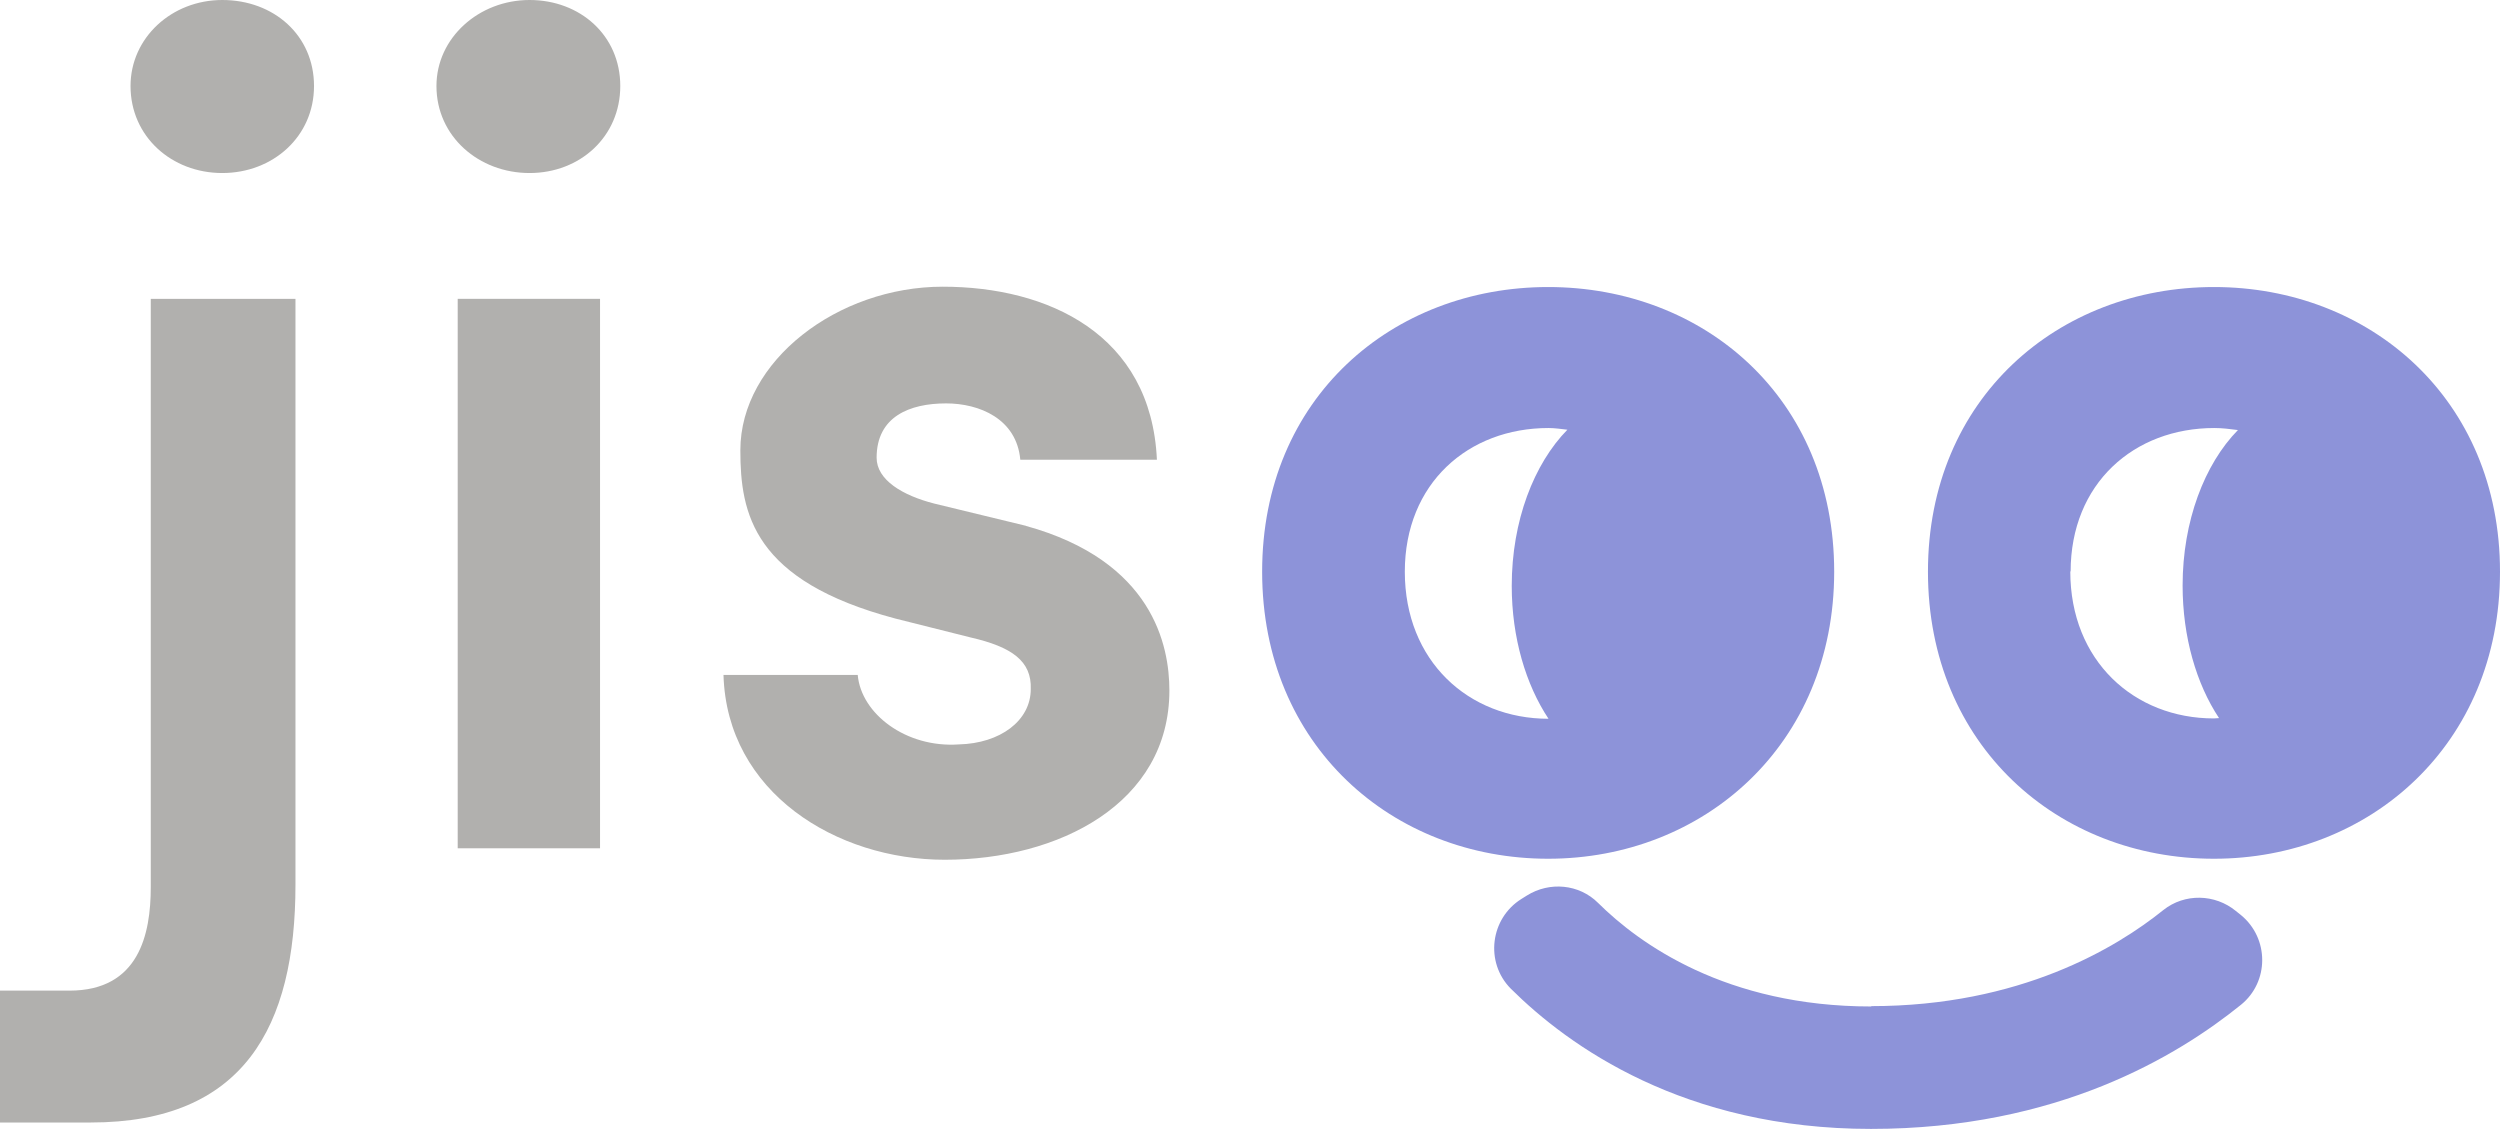
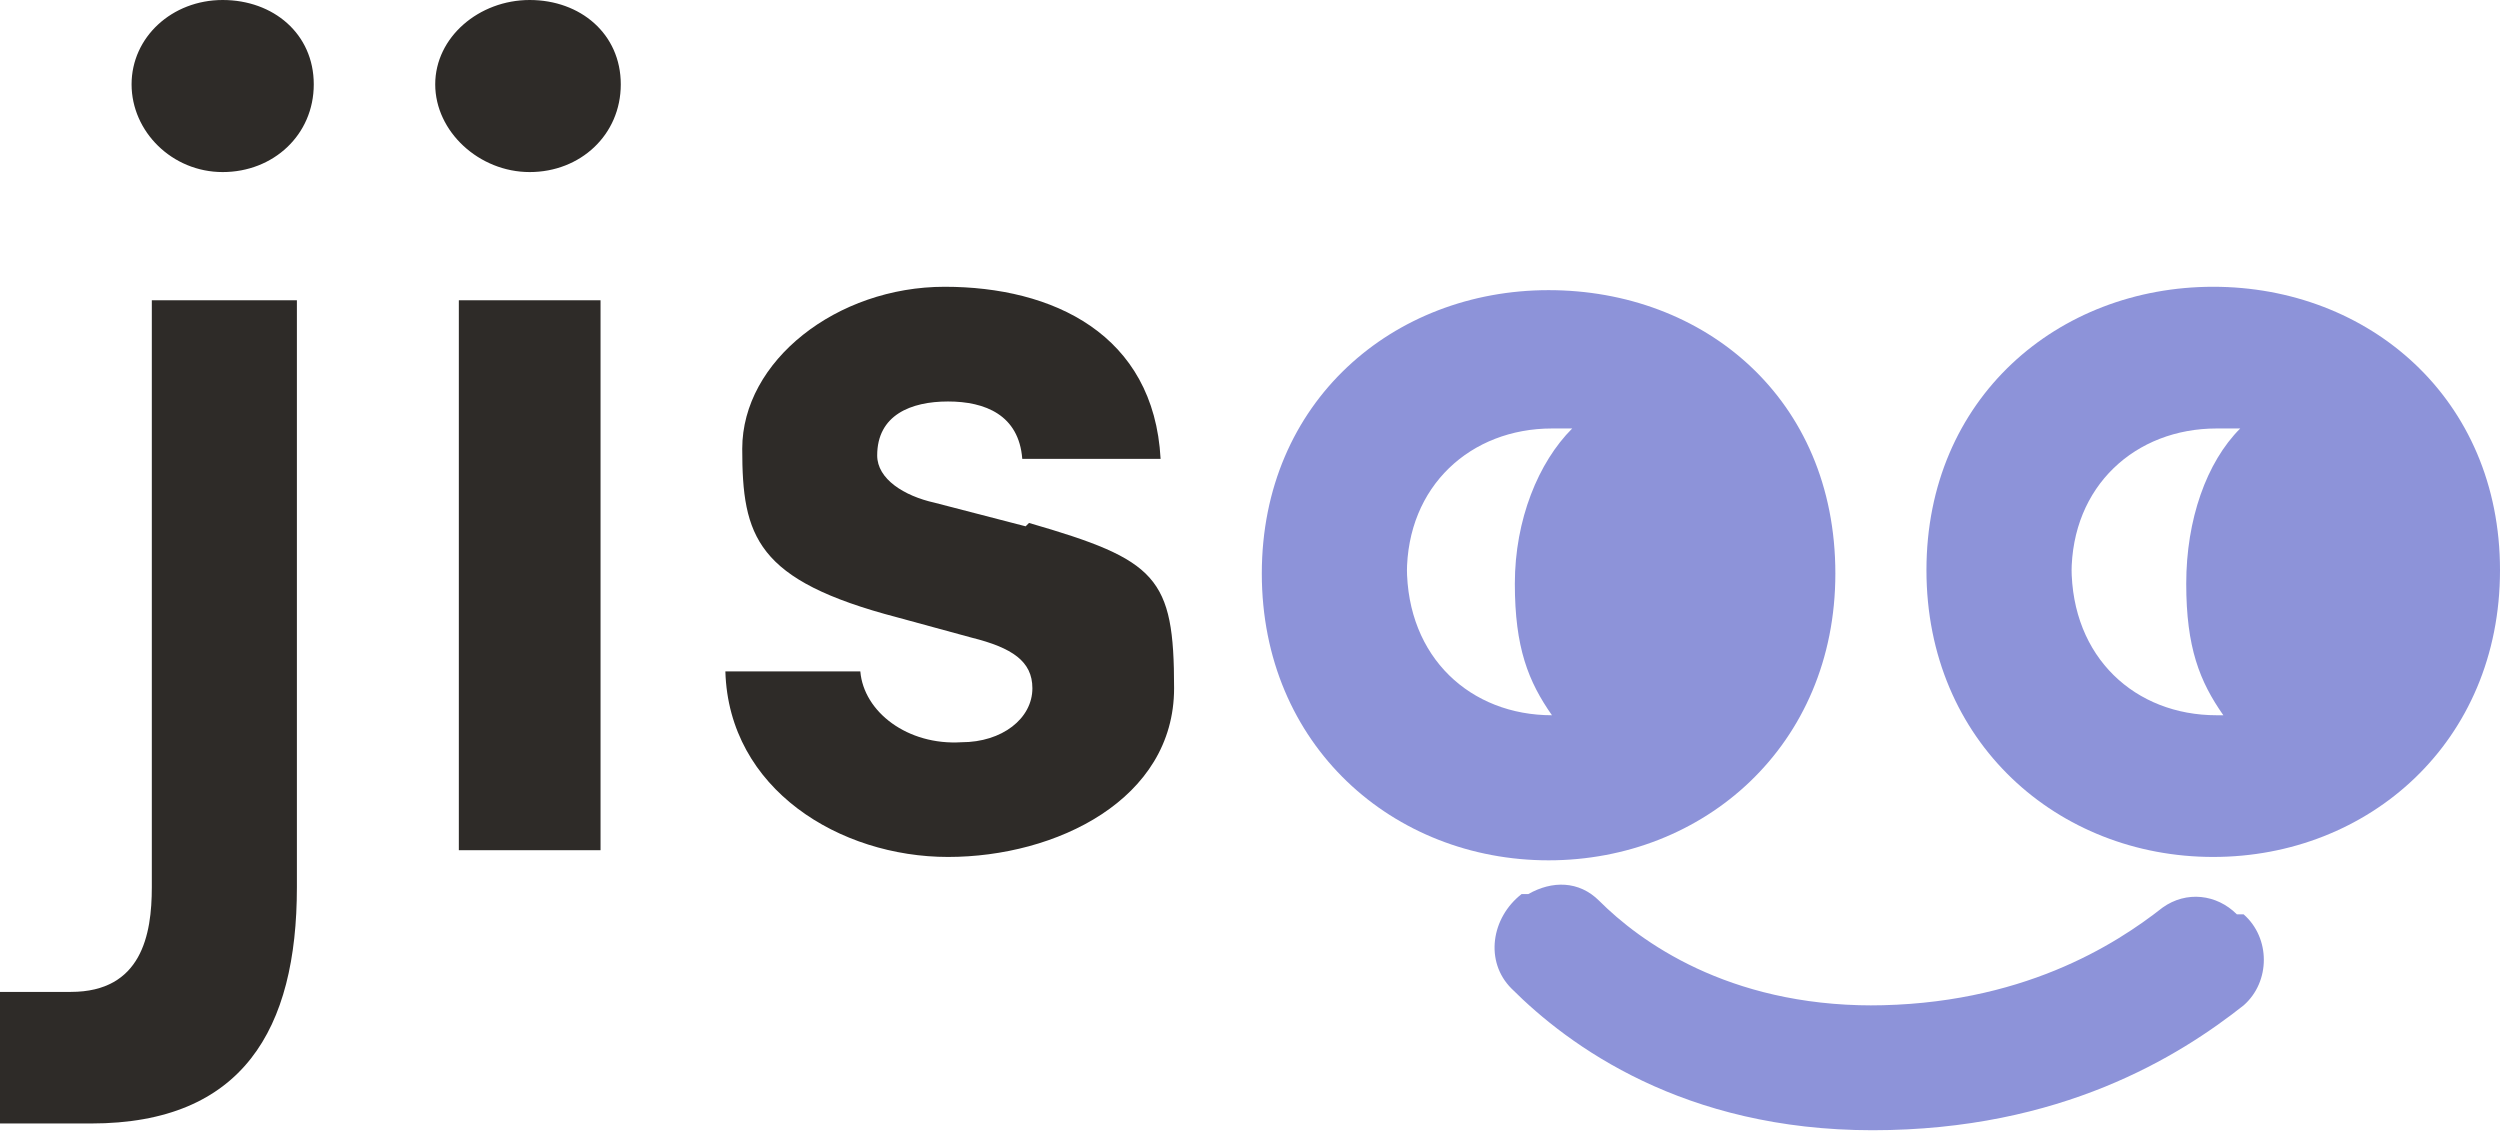
- <svg xmlns="http://www.w3.org/2000/svg" id="Layer_2" data-name="Layer 2" viewBox="0 0 74.12 33.47">
+ <svg xmlns="http://www.w3.org/2000/svg" id="Layer_2" version="1.1" viewBox="0 0 74.1 33.5">
  <defs>
    <style>
-       .cls-1 {
-         fill: #b1b0ae;
+       .st0 {
+         fill: #2e2b28;
      }

-       .cls-2 {
+       .st1 {
        fill: #8d93d9;
      }
    </style>
  </defs>
-   <g id="Layer_1-2" data-name="Layer 1">
-     <path class="cls-1" d="M4.47,26.3c0,1.4-.35,3.07-2.41,3.07H0v3.91h2.69c4.53,0,6.07-2.83,6.07-7.05V8.86h-4.29s0,17.44,0,17.44Z" />
-     <path class="cls-1" d="M6.59,0c-1.5,0-2.72,1.12-2.72,2.55,0,1.5,1.22,2.58,2.72,2.58s2.72-1.08,2.72-2.58-1.19-2.55-2.72-2.55Z" />
-     <path class="cls-1" d="M15.7,0c-1.5,0-2.76,1.12-2.76,2.55,0,1.5,1.26,2.58,2.76,2.58s2.69-1.08,2.69-2.58-1.19-2.55-2.69-2.55Z" />
-     <rect class="cls-1" x="13.57" y="8.86" width="4.22" height="16.29" />
-     <path class="cls-1" d="M30.42,15.59l-2.72-.66c-.94-.24-1.71-.7-1.71-1.36,0-1.22.98-1.61,2.06-1.61.98,0,2.09.45,2.2,1.67h4.05c-.17-3.73-3.24-5.13-6.35-5.13s-6,2.2-6,4.85c0,1.88.38,3.87,4.6,4.99l2.23.56c1.22.28,1.81.7,1.78,1.53,0,.94-.91,1.61-2.13,1.64-1.57.11-2.9-.91-3-2.06h-3.98c.1,3.49,3.35,5.48,6.56,5.48,3.38,0,6.66-1.67,6.66-5.02,0-1.33-.49-3.84-4.26-4.88h0Z" />
-     <path class="cls-2" d="M54.38,16.95c0-5.16-3.87-8.44-8.48-8.44s-8.48,3.28-8.48,8.44,3.87,8.51,8.48,8.51,8.48-3.38,8.48-8.51ZM41.65,16.95c0-2.62,1.88-4.26,4.26-4.26.19,0,.38.03.56.05-.99,1.01-1.65,2.7-1.65,4.63,0,1.54.42,2.93,1.09,3.94h0c-2.37,0-4.26-1.71-4.26-4.36Z" />
-     <path class="cls-2" d="M65.64,8.51c-4.6,0-8.48,3.28-8.48,8.44s3.87,8.51,8.48,8.51,8.48-3.38,8.48-8.51-3.87-8.44-8.48-8.44ZM61.39,16.95c0-2.62,1.88-4.26,4.26-4.26.24,0,.47.03.7.06-.99,1.01-1.64,2.7-1.64,4.61,0,1.53.41,2.92,1.08,3.93-.05,0-.1.01-.15.01-2.37,0-4.26-1.71-4.26-4.36h.01Z" />
-     <path class="cls-2" d="M55.48,29.84c-4.31,0-6.88-1.86-8.1-3.07-.56-.56-1.44-.64-2.11-.22l-.16.1c-.93.58-1.09,1.88-.32,2.66,1.72,1.71,5.14,4.16,10.68,4.16s9.1-2.17,10.97-3.68c.84-.68.84-1.97,0-2.66l-.15-.12c-.62-.51-1.52-.53-2.15-.03-1.39,1.12-4.25,2.85-8.67,2.85h.01Z" />
+   <g id="Layer_1-2">
+     <path class="st0" d="M4.5,26.3c0,1.4-.3,3.1-2.4,3.1H0v3.9h2.7c4.5,0,6.1-2.8,6.1-7V8.9h-4.3s0,17.4,0,17.4Z" />
+     <path class="st0" d="M6.6,0c-1.5,0-2.7,1.1-2.7,2.5s1.2,2.6,2.7,2.6,2.7-1.1,2.7-2.6S8.1,0,6.6,0Z" />
+     <path class="st0" d="M15.7,0c-1.5,0-2.8,1.1-2.8,2.5s1.3,2.6,2.8,2.6,2.7-1.1,2.7-2.6S17.2,0,15.7,0Z" />
+     <rect class="st0" x="13.6" y="8.9" width="4.2" height="16.3" />
+     <path class="st0" d="M30.4,15.6l-2.7-.7c-.9-.2-1.7-.7-1.7-1.4,0-1.2,1-1.6,2.1-1.6s2.1.4,2.2,1.7h4.1c-.2-3.7-3.2-5.1-6.4-5.1s-6,2.2-6,4.8.4,3.9,4.6,5l2.2.6c1.2.3,1.8.7,1.8,1.5,0,.9-.9,1.6-2.1,1.6-1.6.1-2.9-.9-3-2.1h-4c.1,3.5,3.4,5.5,6.6,5.5s6.7-1.7,6.7-5-.5-3.8-4.3-4.9h0Z" />
+     <path class="st1" d="M54.4,17c0-5.2-3.9-8.4-8.5-8.4s-8.5,3.3-8.5,8.4,3.9,8.5,8.5,8.5,8.5-3.4,8.5-8.5ZM41.7,17c0-2.6,1.9-4.3,4.3-4.3s.4,0,.6,0c-1,1-1.7,2.7-1.7,4.6s.4,2.9,1.1,3.9h0c-2.4,0-4.3-1.7-4.3-4.4Z" />
+     <path class="st1" d="M65.6,8.5c-4.6,0-8.5,3.3-8.5,8.4s3.9,8.5,8.5,8.5,8.5-3.4,8.5-8.5-3.9-8.4-8.5-8.4ZM61.4,17c0-2.6,1.9-4.3,4.3-4.3s.5,0,.7,0c-1,1-1.6,2.7-1.6,4.6s.4,2.9,1.1,3.9c0,0,0,0-.2,0-2.4,0-4.3-1.7-4.3-4.4h0Z" />
+     <path class="st1" d="M55.5,29.8c-4.3,0-6.9-1.9-8.1-3.1-.6-.6-1.4-.6-2.1-.2h-.2c-.9.7-1.1,2-.3,2.8,1.7,1.7,5.1,4.2,10.7,4.2s9.1-2.2,11-3.7c.8-.7.8-2,0-2.7h-.2c-.6-.6-1.5-.7-2.2-.2-1.4,1.1-4.2,2.9-8.7,2.9h0Z" />
  </g>
</svg>
